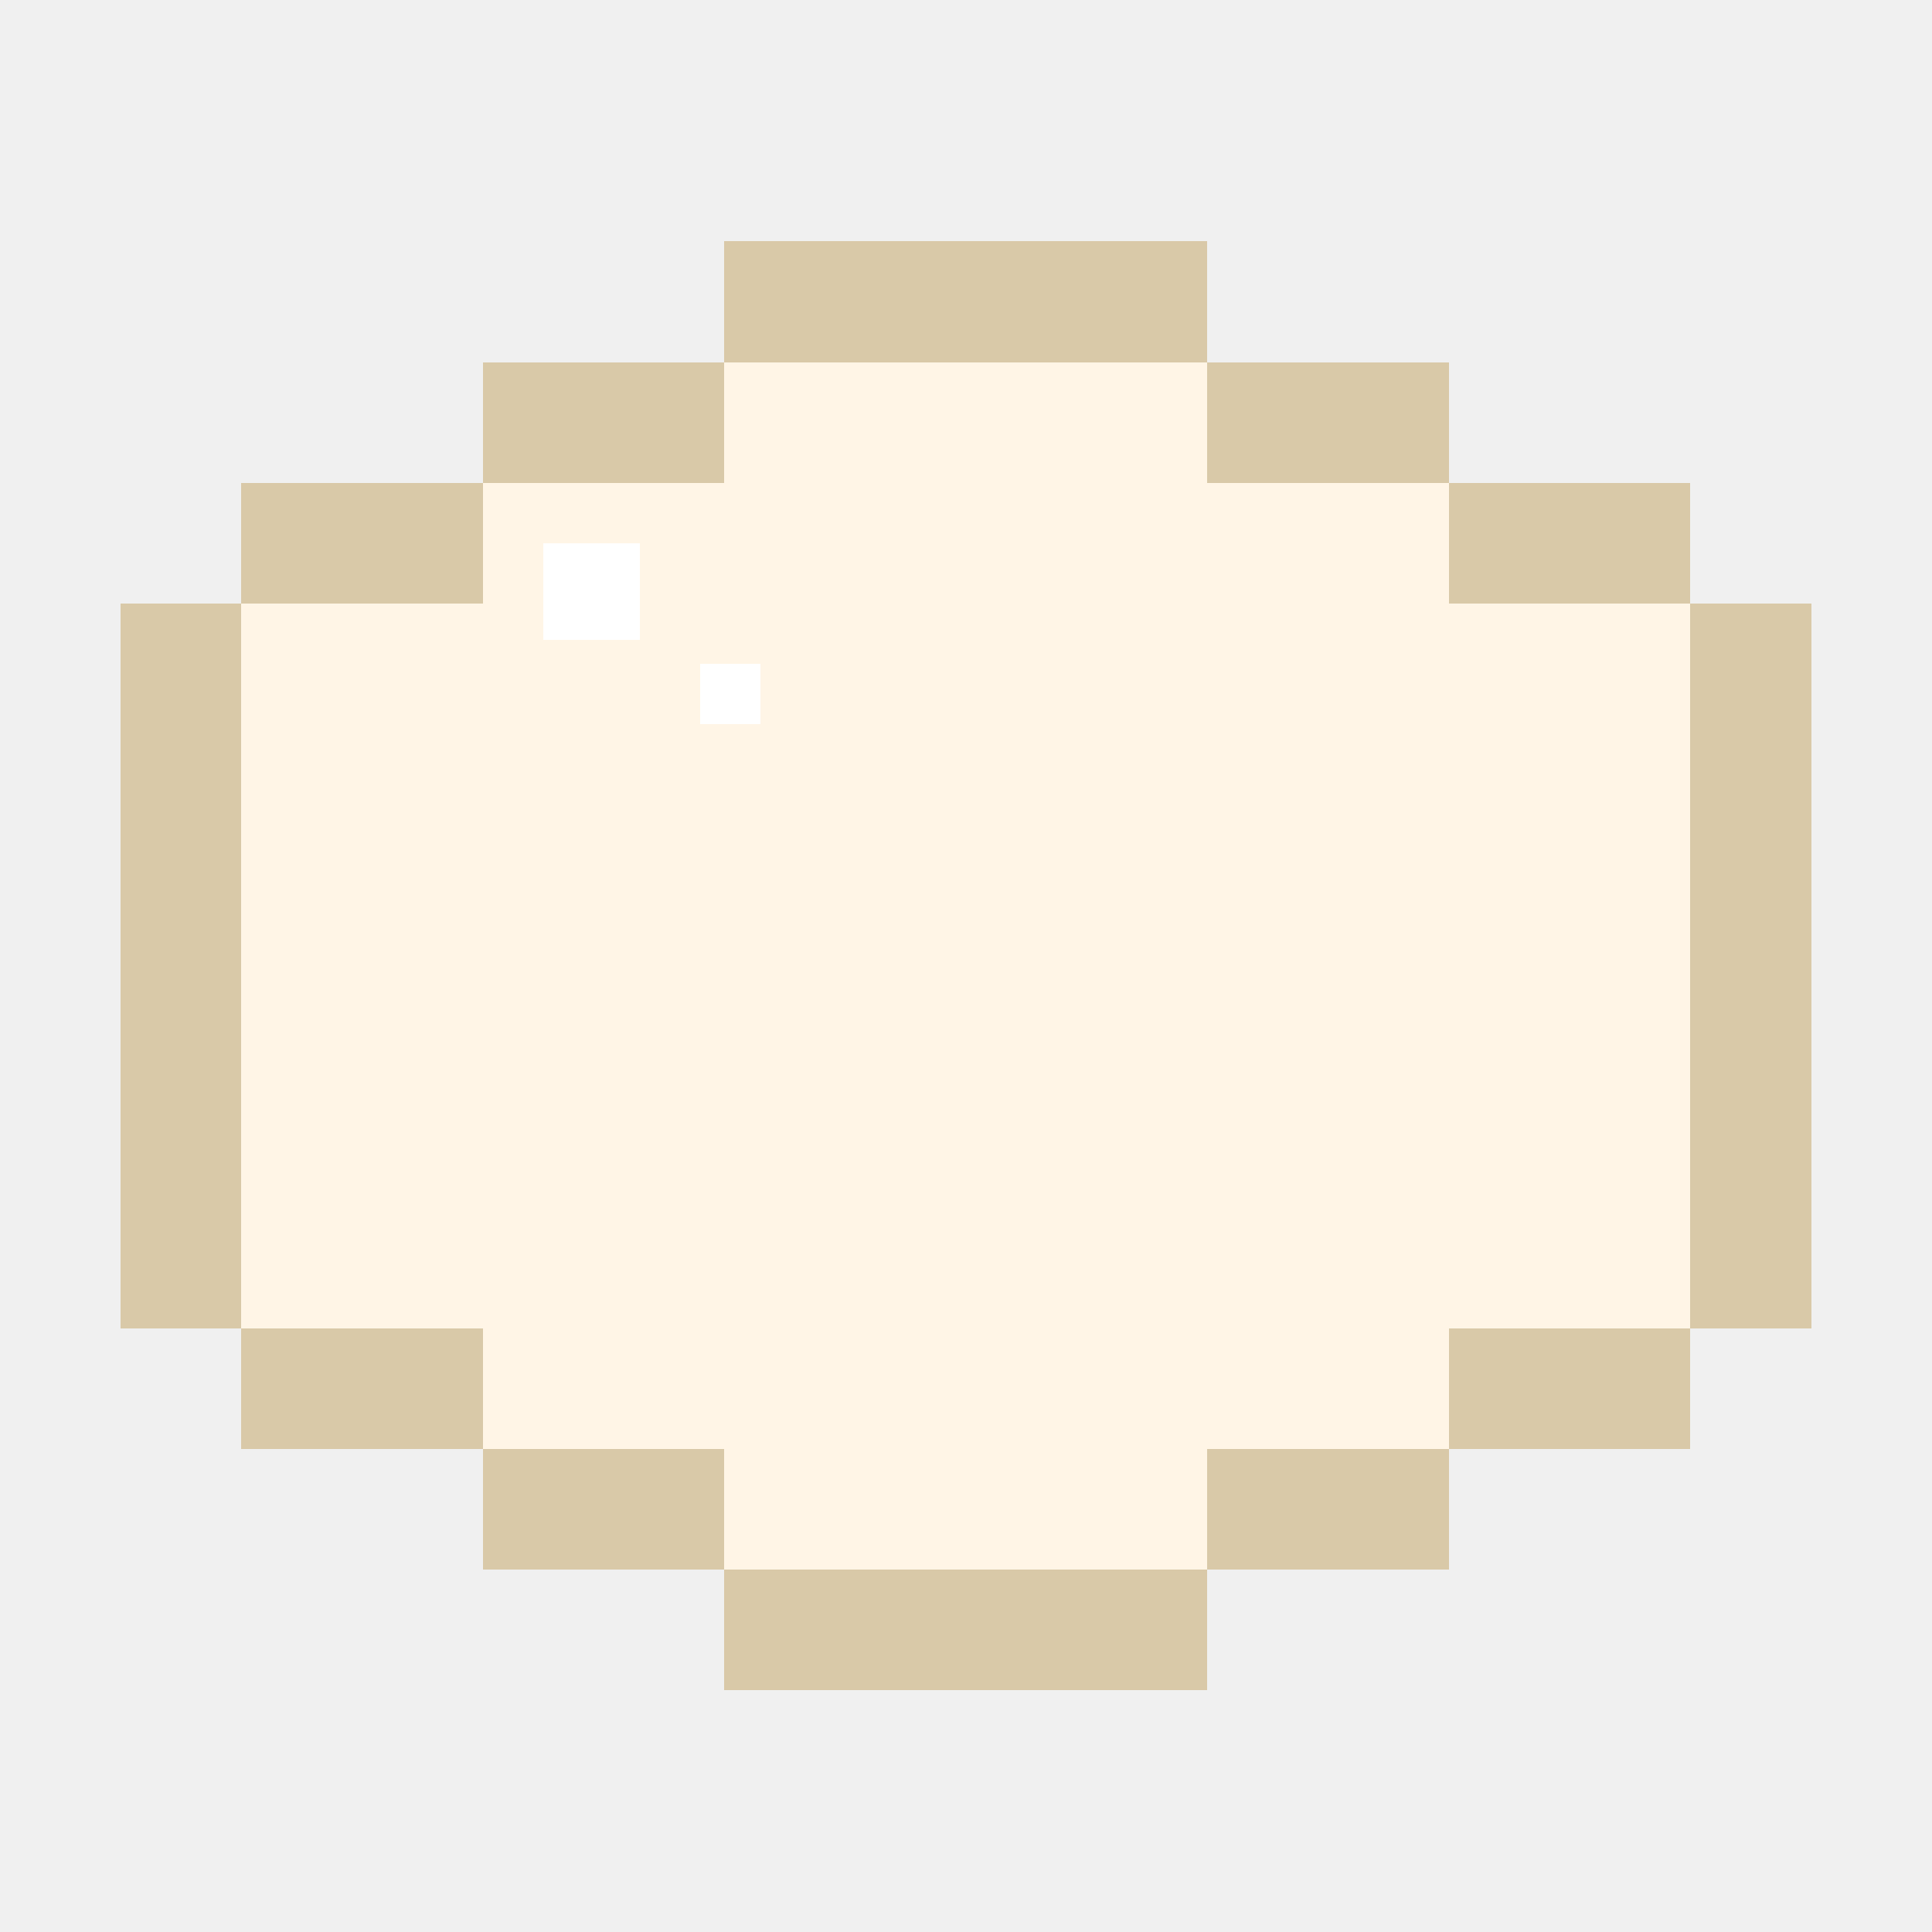
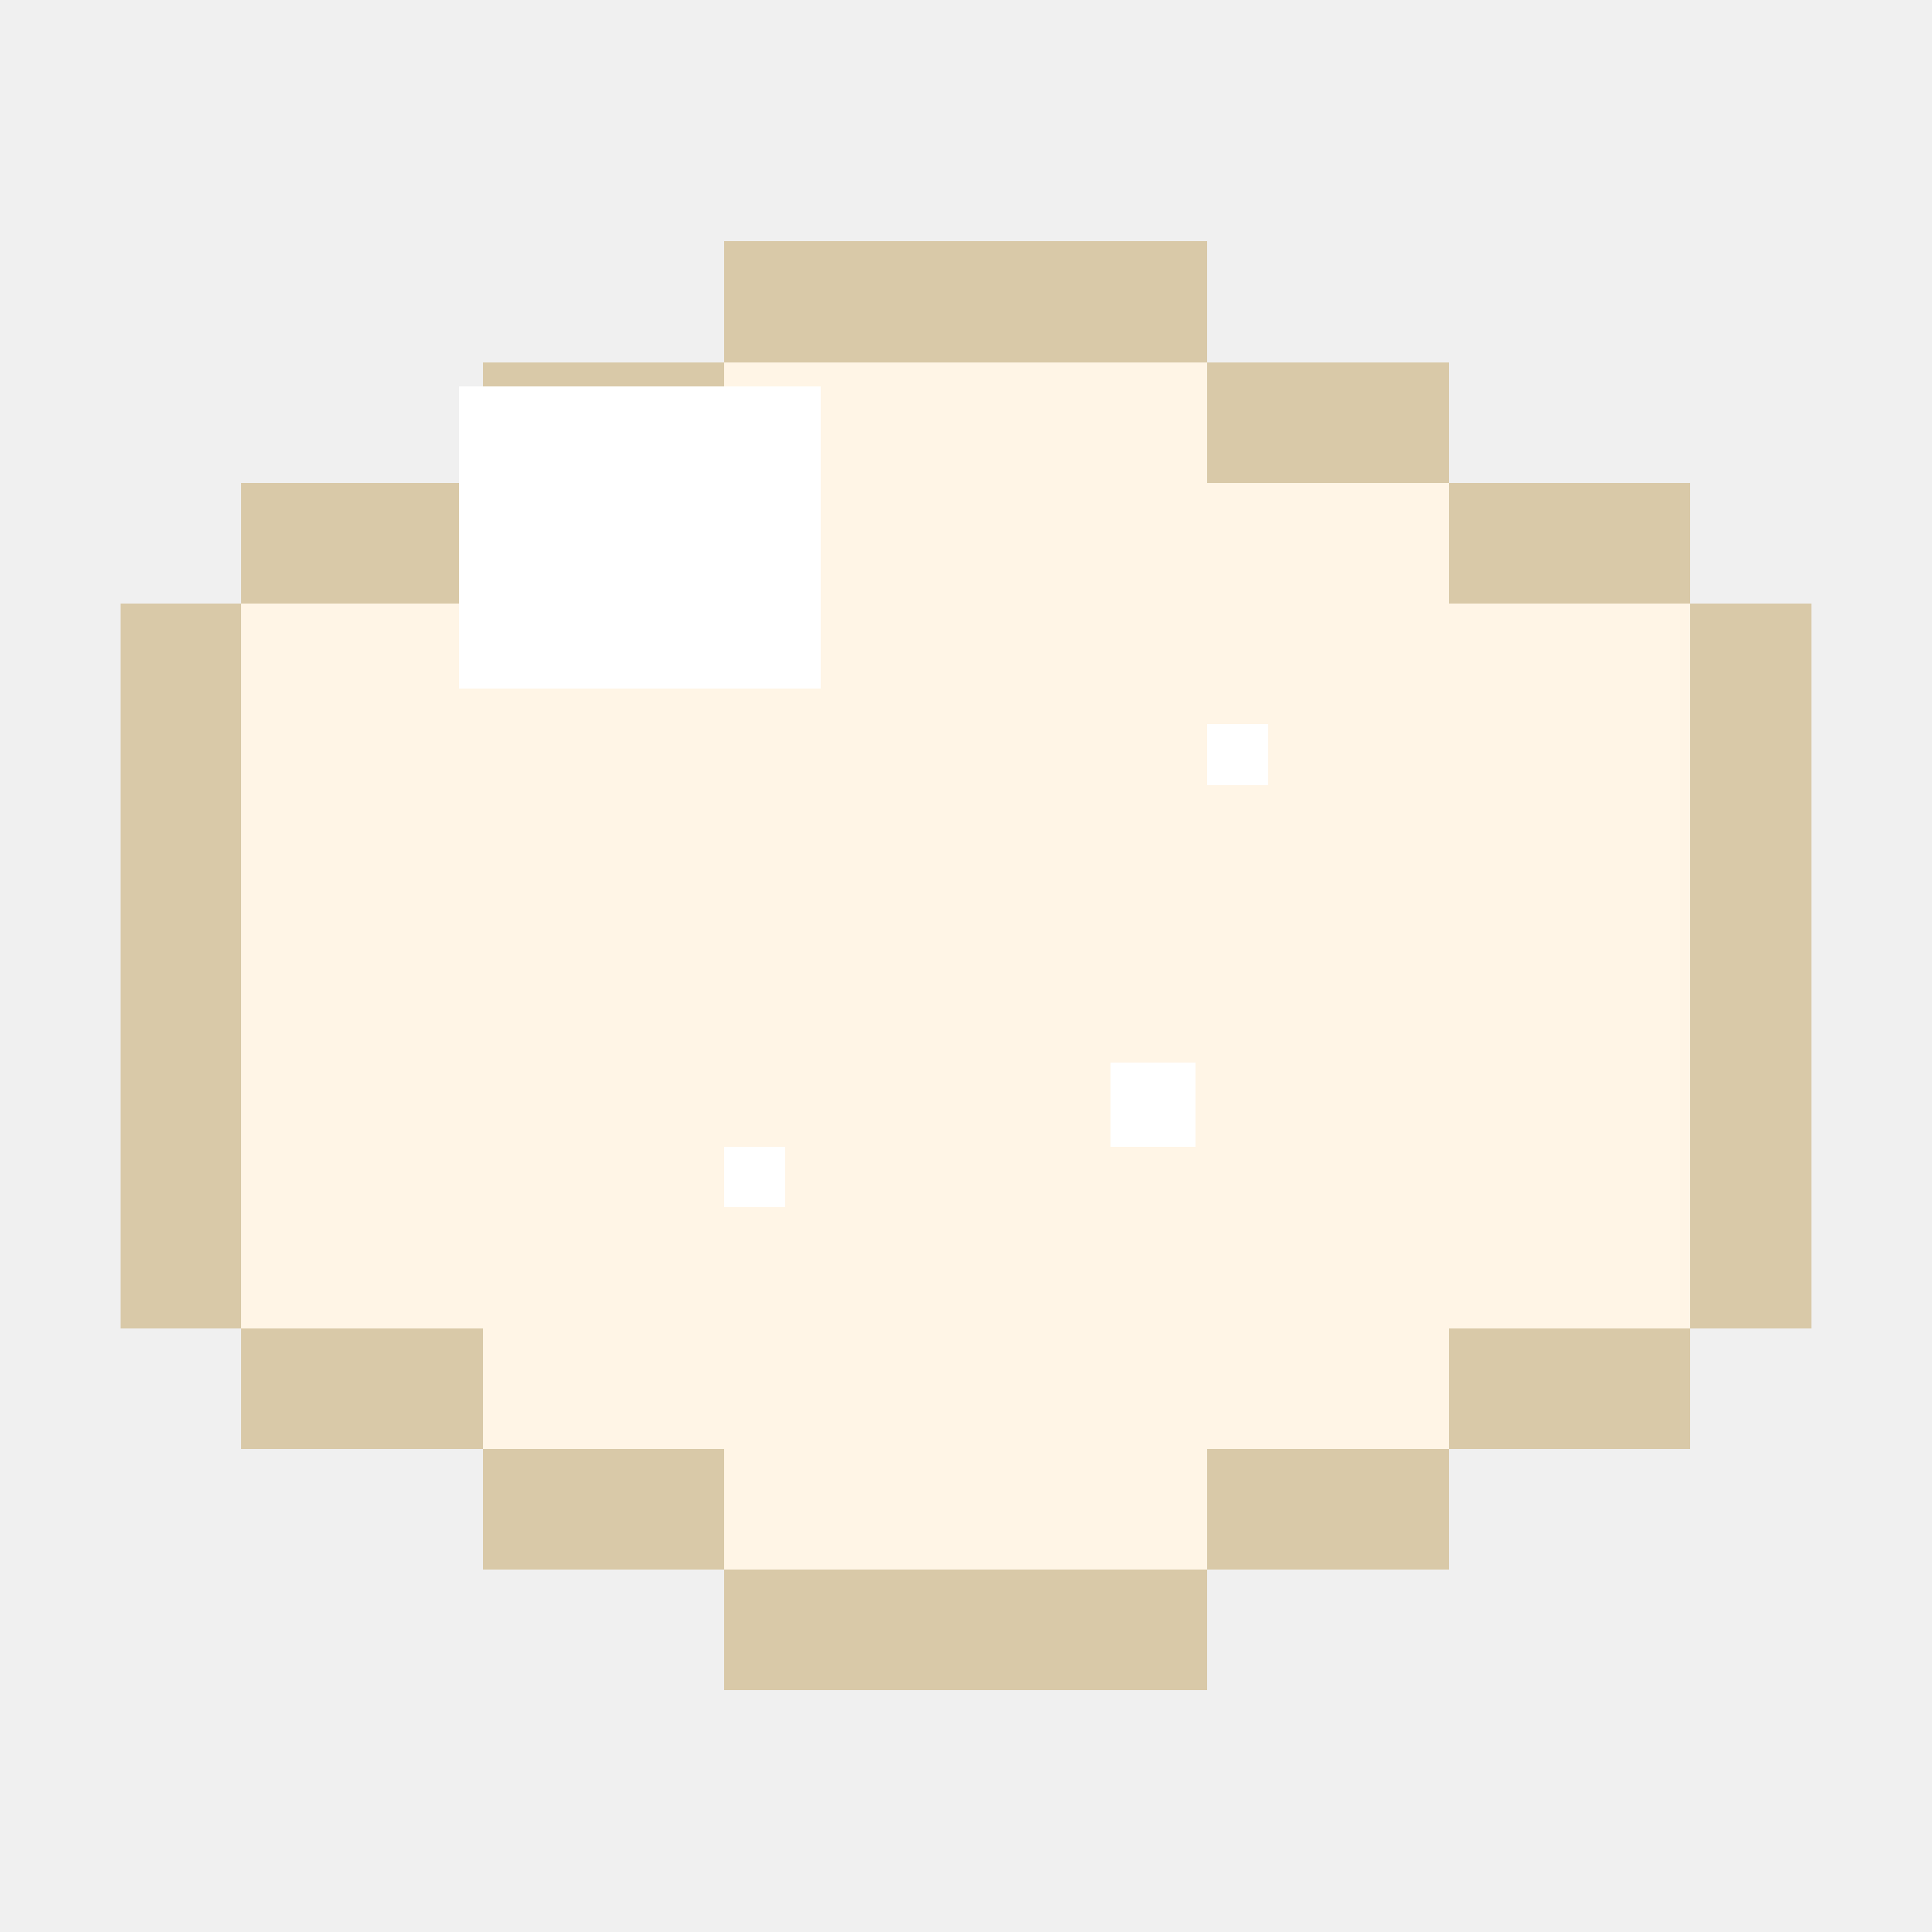
<svg xmlns="http://www.w3.org/2000/svg" viewBox="0 0 160 160" width="160" height="160" shape-rendering="crispEdges">
  <rect x="60" y="20" width="10" height="10" fill="#d9c9a8" />
  <rect x="70" y="20" width="10" height="10" fill="#d9c9a8" />
  <rect x="80" y="20" width="10" height="10" fill="#d9c9a8" />
  <rect x="90" y="20" width="10" height="10" fill="#d9c9a8" />
  <rect x="40" y="30" width="10" height="10" fill="#d9c9a8" />
  <rect x="50" y="30" width="10" height="10" fill="#d9c9a8" />
  <rect x="60" y="30" width="10" height="10" fill="#fff5e6" />
  <rect x="70" y="30" width="10" height="10" fill="#fff5e6" />
  <rect x="80" y="30" width="10" height="10" fill="#fff5e6" />
  <rect x="90" y="30" width="10" height="10" fill="#fff5e6" />
  <rect x="100" y="30" width="10" height="10" fill="#d9c9a8" />
  <rect x="110" y="30" width="10" height="10" fill="#d9c9a8" />
  <rect x="20" y="40" width="10" height="10" fill="#d9c9a8" />
  <rect x="30" y="40" width="10" height="10" fill="#d9c9a8" />
  <rect x="40" y="40" width="10" height="10" fill="#fff5e6" />
  <rect x="50" y="40" width="10" height="10" fill="#fff5e6" />
  <rect x="60" y="40" width="10" height="10" fill="#fff5e6" />
  <rect x="70" y="40" width="10" height="10" fill="#fff5e6" />
  <rect x="80" y="40" width="10" height="10" fill="#fff5e6" />
  <rect x="90" y="40" width="10" height="10" fill="#fff5e6" />
  <rect x="100" y="40" width="10" height="10" fill="#fff5e6" />
  <rect x="110" y="40" width="10" height="10" fill="#fff5e6" />
  <rect x="120" y="40" width="10" height="10" fill="#d9c9a8" />
  <rect x="130" y="40" width="10" height="10" fill="#d9c9a8" />
  <rect x="10" y="50" width="10" height="10" fill="#d9c9a8" />
  <rect x="20" y="50" width="10" height="10" fill="#fff5e6" />
  <rect x="30" y="50" width="10" height="10" fill="#fff5e6" />
  <rect x="40" y="50" width="10" height="10" fill="#fff5e6" />
  <rect x="50" y="50" width="10" height="10" fill="#fff5e6" />
  <rect x="60" y="50" width="10" height="10" fill="#fff5e6" />
  <rect x="70" y="50" width="10" height="10" fill="#fff5e6" />
  <rect x="80" y="50" width="10" height="10" fill="#fff5e6" />
  <rect x="90" y="50" width="10" height="10" fill="#fff5e6" />
  <rect x="100" y="50" width="10" height="10" fill="#fff5e6" />
  <rect x="110" y="50" width="10" height="10" fill="#fff5e6" />
  <rect x="120" y="50" width="10" height="10" fill="#fff5e6" />
  <rect x="130" y="50" width="10" height="10" fill="#fff5e6" />
  <rect x="140" y="50" width="10" height="10" fill="#d9c9a8" />
  <rect x="10" y="60" width="10" height="10" fill="#d9c9a8" />
  <rect x="20" y="60" width="10" height="10" fill="#fff5e6" />
  <rect x="30" y="60" width="10" height="10" fill="#fff5e6" />
  <rect x="40" y="60" width="10" height="10" fill="#fff5e6" />
  <rect x="50" y="60" width="10" height="10" fill="#fff5e6" />
  <rect x="60" y="60" width="10" height="10" fill="#fff5e6" />
  <rect x="70" y="60" width="10" height="10" fill="#fff5e6" />
  <rect x="80" y="60" width="10" height="10" fill="#fff5e6" />
  <rect x="90" y="60" width="10" height="10" fill="#fff5e6" />
  <rect x="100" y="60" width="10" height="10" fill="#fff5e6" />
  <rect x="110" y="60" width="10" height="10" fill="#fff5e6" />
  <rect x="120" y="60" width="10" height="10" fill="#fff5e6" />
  <rect x="130" y="60" width="10" height="10" fill="#fff5e6" />
  <rect x="140" y="60" width="10" height="10" fill="#d9c9a8" />
  <rect x="10" y="70" width="10" height="10" fill="#d9c9a8" />
  <rect x="20" y="70" width="10" height="10" fill="#fff5e6" />
  <rect x="30" y="70" width="10" height="10" fill="#fff5e6" />
  <rect x="40" y="70" width="10" height="10" fill="#fff5e6" />
  <rect x="50" y="70" width="10" height="10" fill="#fff5e6" />
  <rect x="60" y="70" width="10" height="10" fill="#fff5e6" />
  <rect x="70" y="70" width="10" height="10" fill="#fff5e6" />
  <rect x="80" y="70" width="10" height="10" fill="#fff5e6" />
  <rect x="90" y="70" width="10" height="10" fill="#fff5e6" />
  <rect x="100" y="70" width="10" height="10" fill="#fff5e6" />
  <rect x="110" y="70" width="10" height="10" fill="#fff5e6" />
  <rect x="120" y="70" width="10" height="10" fill="#fff5e6" />
  <rect x="130" y="70" width="10" height="10" fill="#fff5e6" />
  <rect x="140" y="70" width="10" height="10" fill="#d9c9a8" />
  <rect x="10" y="80" width="10" height="10" fill="#d9c9a8" />
  <rect x="20" y="80" width="10" height="10" fill="#fff5e6" />
  <rect x="30" y="80" width="10" height="10" fill="#fff5e6" />
  <rect x="40" y="80" width="10" height="10" fill="#fff5e6" />
  <rect x="50" y="80" width="10" height="10" fill="#fff5e6" />
  <rect x="60" y="80" width="10" height="10" fill="#fff5e6" />
  <rect x="70" y="80" width="10" height="10" fill="#fff5e6" />
  <rect x="80" y="80" width="10" height="10" fill="#fff5e6" />
  <rect x="90" y="80" width="10" height="10" fill="#fff5e6" />
  <rect x="100" y="80" width="10" height="10" fill="#fff5e6" />
  <rect x="110" y="80" width="10" height="10" fill="#fff5e6" />
  <rect x="120" y="80" width="10" height="10" fill="#fff5e6" />
  <rect x="130" y="80" width="10" height="10" fill="#fff5e6" />
  <rect x="140" y="80" width="10" height="10" fill="#d9c9a8" />
  <rect x="10" y="90" width="10" height="10" fill="#d9c9a8" />
  <rect x="20" y="90" width="10" height="10" fill="#fff5e6" />
  <rect x="30" y="90" width="10" height="10" fill="#fff5e6" />
  <rect x="40" y="90" width="10" height="10" fill="#fff5e6" />
  <rect x="50" y="90" width="10" height="10" fill="#fff5e6" />
  <rect x="60" y="90" width="10" height="10" fill="#fff5e6" />
  <rect x="70" y="90" width="10" height="10" fill="#fff5e6" />
  <rect x="80" y="90" width="10" height="10" fill="#fff5e6" />
  <rect x="90" y="90" width="10" height="10" fill="#fff5e6" />
  <rect x="100" y="90" width="10" height="10" fill="#fff5e6" />
  <rect x="110" y="90" width="10" height="10" fill="#fff5e6" />
  <rect x="120" y="90" width="10" height="10" fill="#fff5e6" />
  <rect x="130" y="90" width="10" height="10" fill="#fff5e6" />
  <rect x="140" y="90" width="10" height="10" fill="#d9c9a8" />
  <rect x="10" y="100" width="10" height="10" fill="#d9c9a8" />
  <rect x="20" y="100" width="10" height="10" fill="#fff5e6" />
  <rect x="30" y="100" width="10" height="10" fill="#fff5e6" />
  <rect x="40" y="100" width="10" height="10" fill="#fff5e6" />
  <rect x="50" y="100" width="10" height="10" fill="#fff5e6" />
  <rect x="60" y="100" width="10" height="10" fill="#fff5e6" />
  <rect x="70" y="100" width="10" height="10" fill="#fff5e6" />
  <rect x="80" y="100" width="10" height="10" fill="#fff5e6" />
  <rect x="90" y="100" width="10" height="10" fill="#fff5e6" />
  <rect x="100" y="100" width="10" height="10" fill="#fff5e6" />
  <rect x="110" y="100" width="10" height="10" fill="#fff5e6" />
  <rect x="120" y="100" width="10" height="10" fill="#fff5e6" />
  <rect x="130" y="100" width="10" height="10" fill="#fff5e6" />
  <rect x="140" y="100" width="10" height="10" fill="#d9c9a8" />
  <rect x="20" y="110" width="10" height="10" fill="#d9c9a8" />
  <rect x="30" y="110" width="10" height="10" fill="#d9c9a8" />
  <rect x="40" y="110" width="10" height="10" fill="#fff5e6" />
  <rect x="50" y="110" width="10" height="10" fill="#fff5e6" />
  <rect x="60" y="110" width="10" height="10" fill="#fff5e6" />
  <rect x="70" y="110" width="10" height="10" fill="#fff5e6" />
  <rect x="80" y="110" width="10" height="10" fill="#fff5e6" />
  <rect x="90" y="110" width="10" height="10" fill="#fff5e6" />
  <rect x="100" y="110" width="10" height="10" fill="#fff5e6" />
  <rect x="110" y="110" width="10" height="10" fill="#fff5e6" />
  <rect x="120" y="110" width="10" height="10" fill="#d9c9a8" />
  <rect x="130" y="110" width="10" height="10" fill="#d9c9a8" />
  <rect x="40" y="120" width="10" height="10" fill="#d9c9a8" />
  <rect x="50" y="120" width="10" height="10" fill="#d9c9a8" />
  <rect x="60" y="120" width="10" height="10" fill="#fff5e6" />
  <rect x="70" y="120" width="10" height="10" fill="#fff5e6" />
  <rect x="80" y="120" width="10" height="10" fill="#fff5e6" />
  <rect x="90" y="120" width="10" height="10" fill="#fff5e6" />
  <rect x="100" y="120" width="10" height="10" fill="#d9c9a8" />
  <rect x="110" y="120" width="10" height="10" fill="#d9c9a8" />
  <rect x="60" y="130" width="10" height="10" fill="#d9c9a8" />
  <rect x="70" y="130" width="10" height="10" fill="#d9c9a8" />
  <rect x="80" y="130" width="10" height="10" fill="#d9c9a8" />
  <rect x="90" y="130" width="10" height="10" fill="#d9c9a8" />
-   <rect x="45" y="45" width="8" height="8" fill="#ffffff" />
-   <rect x="58" y="55" width="5" height="5" fill="#ffffff" />
+   <rect x="38" y="32" width="30" height="25" fill="#ffffff" />
+   <rect x="46" y="42" width="10" height="10" fill="#ffffff" />
+   <rect x="92" y="88" width="7" height="7" fill="#ffffff" />
+   <rect x="100" y="60" width="5" height="5" fill="#ffffff" />
+   <rect x="60" y="95" width="5" height="5" fill="#ffffff" />
</svg>
